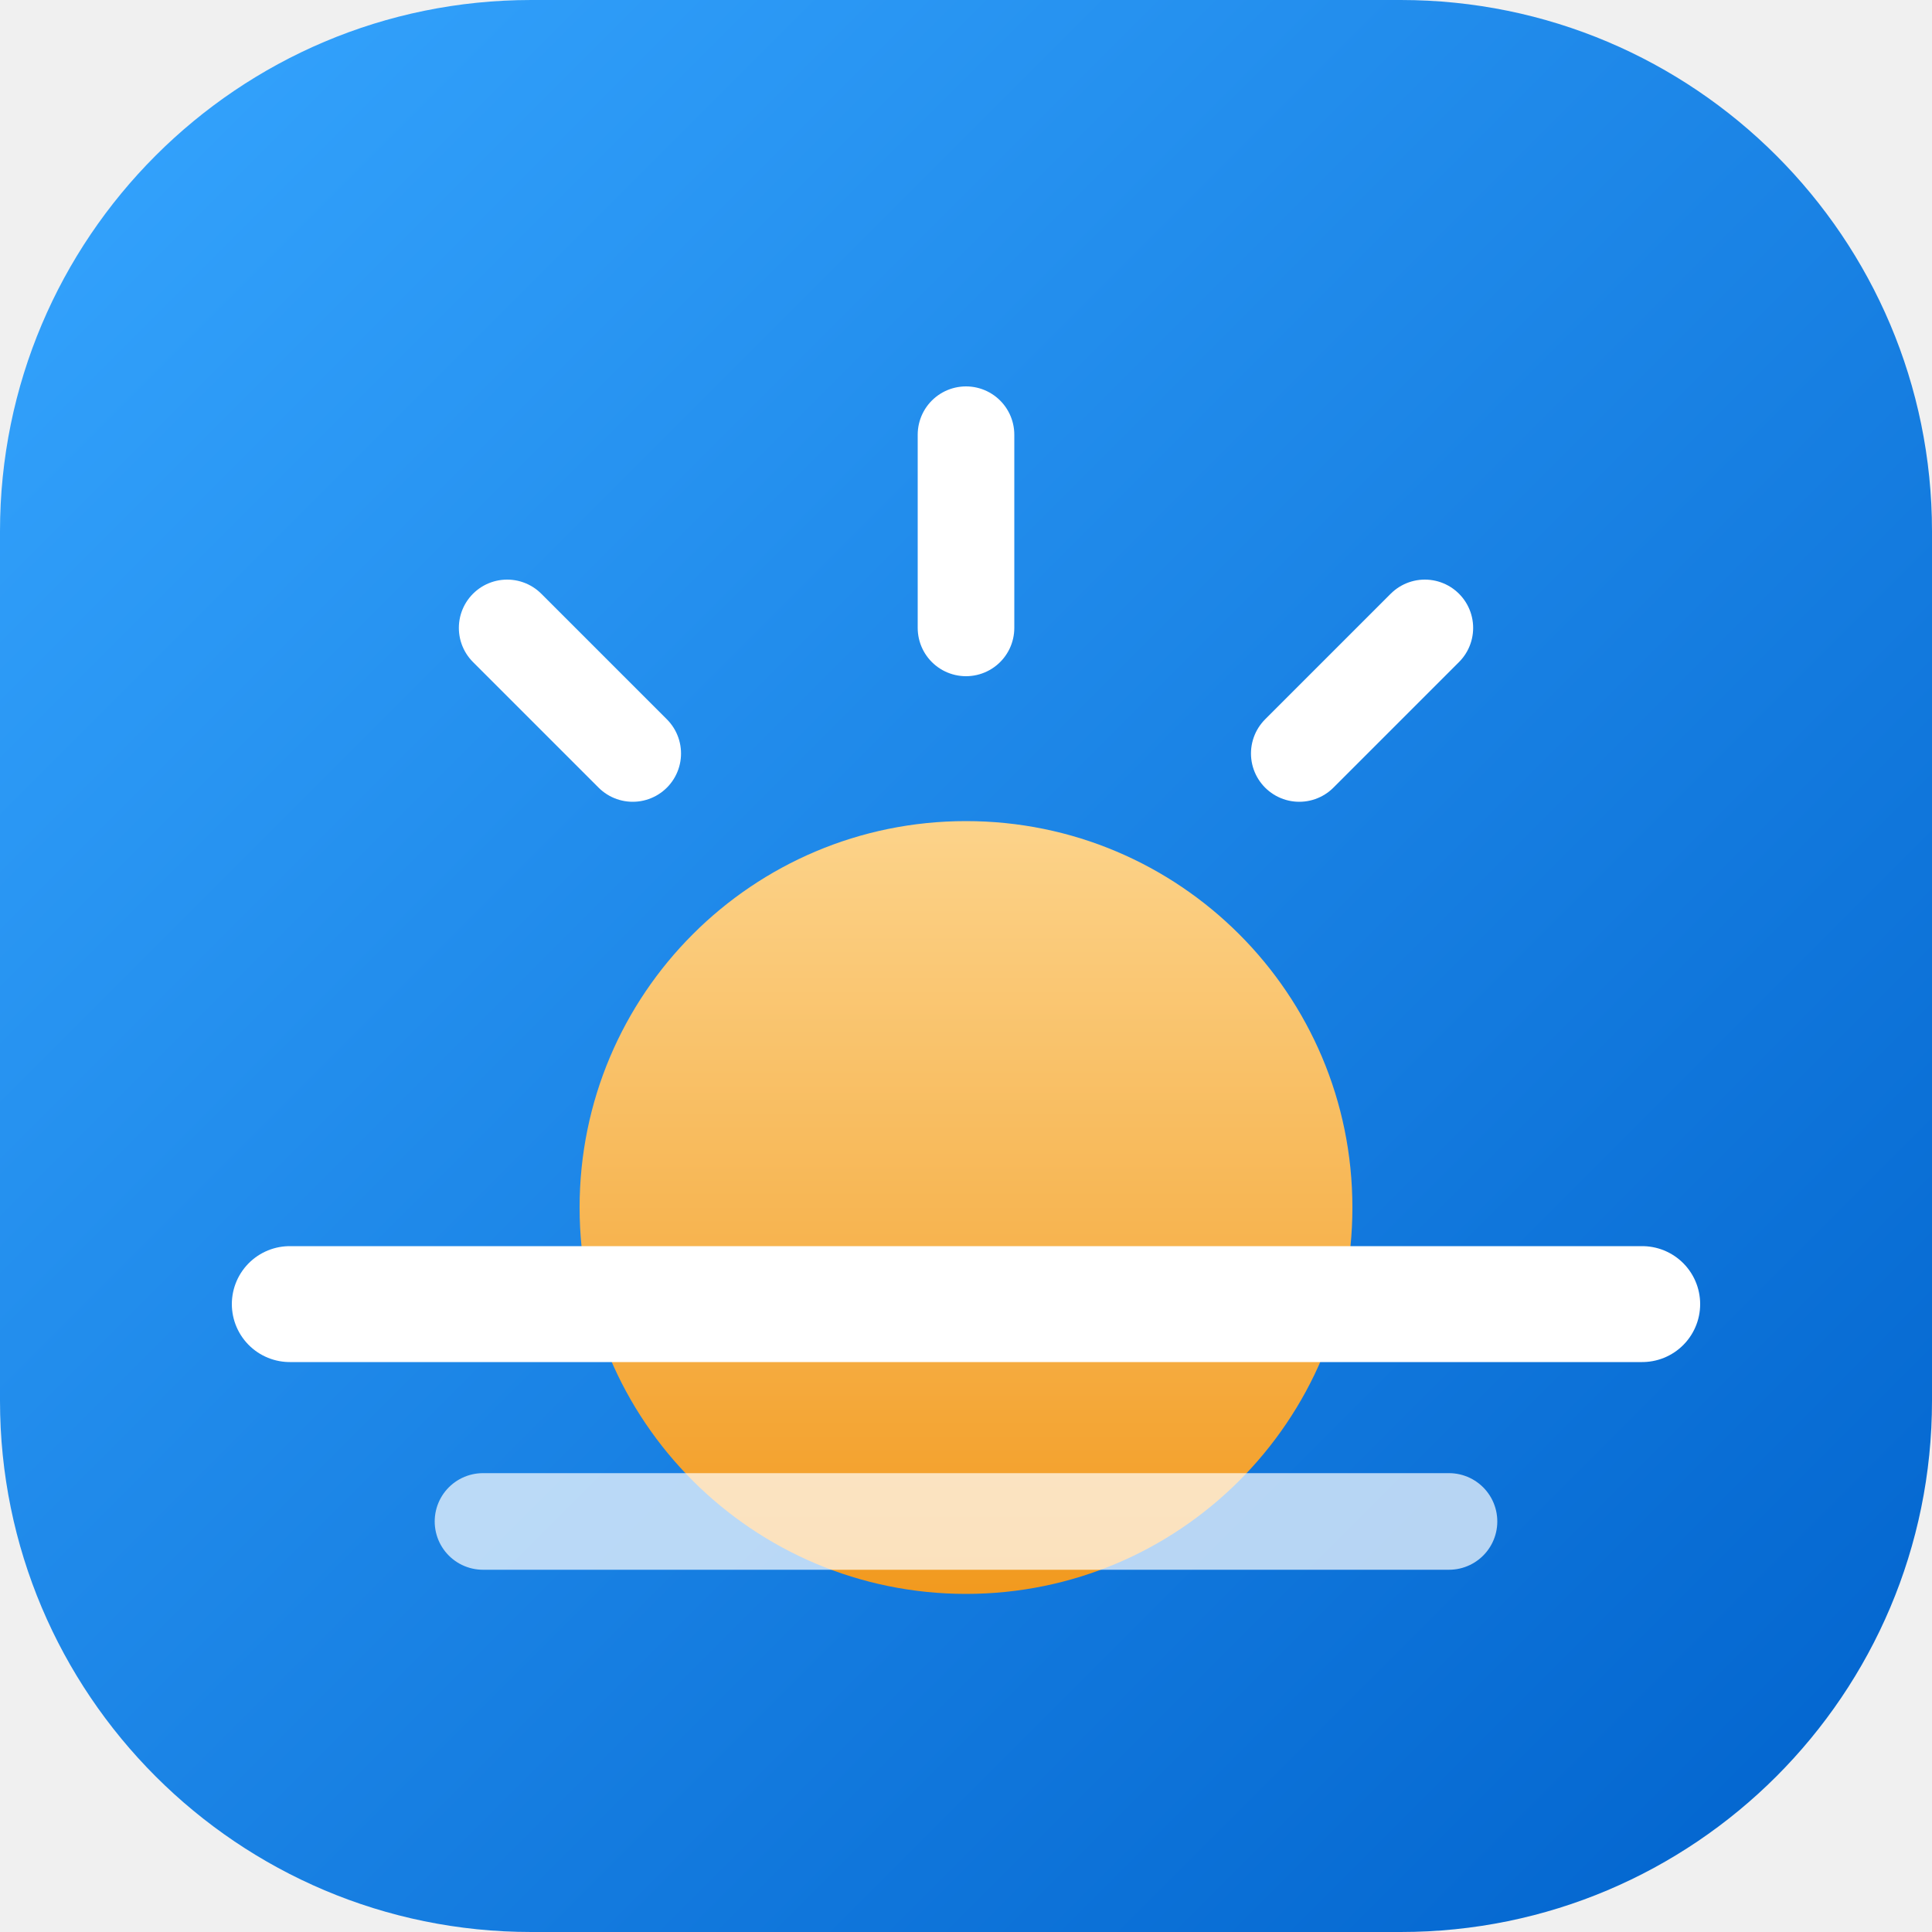
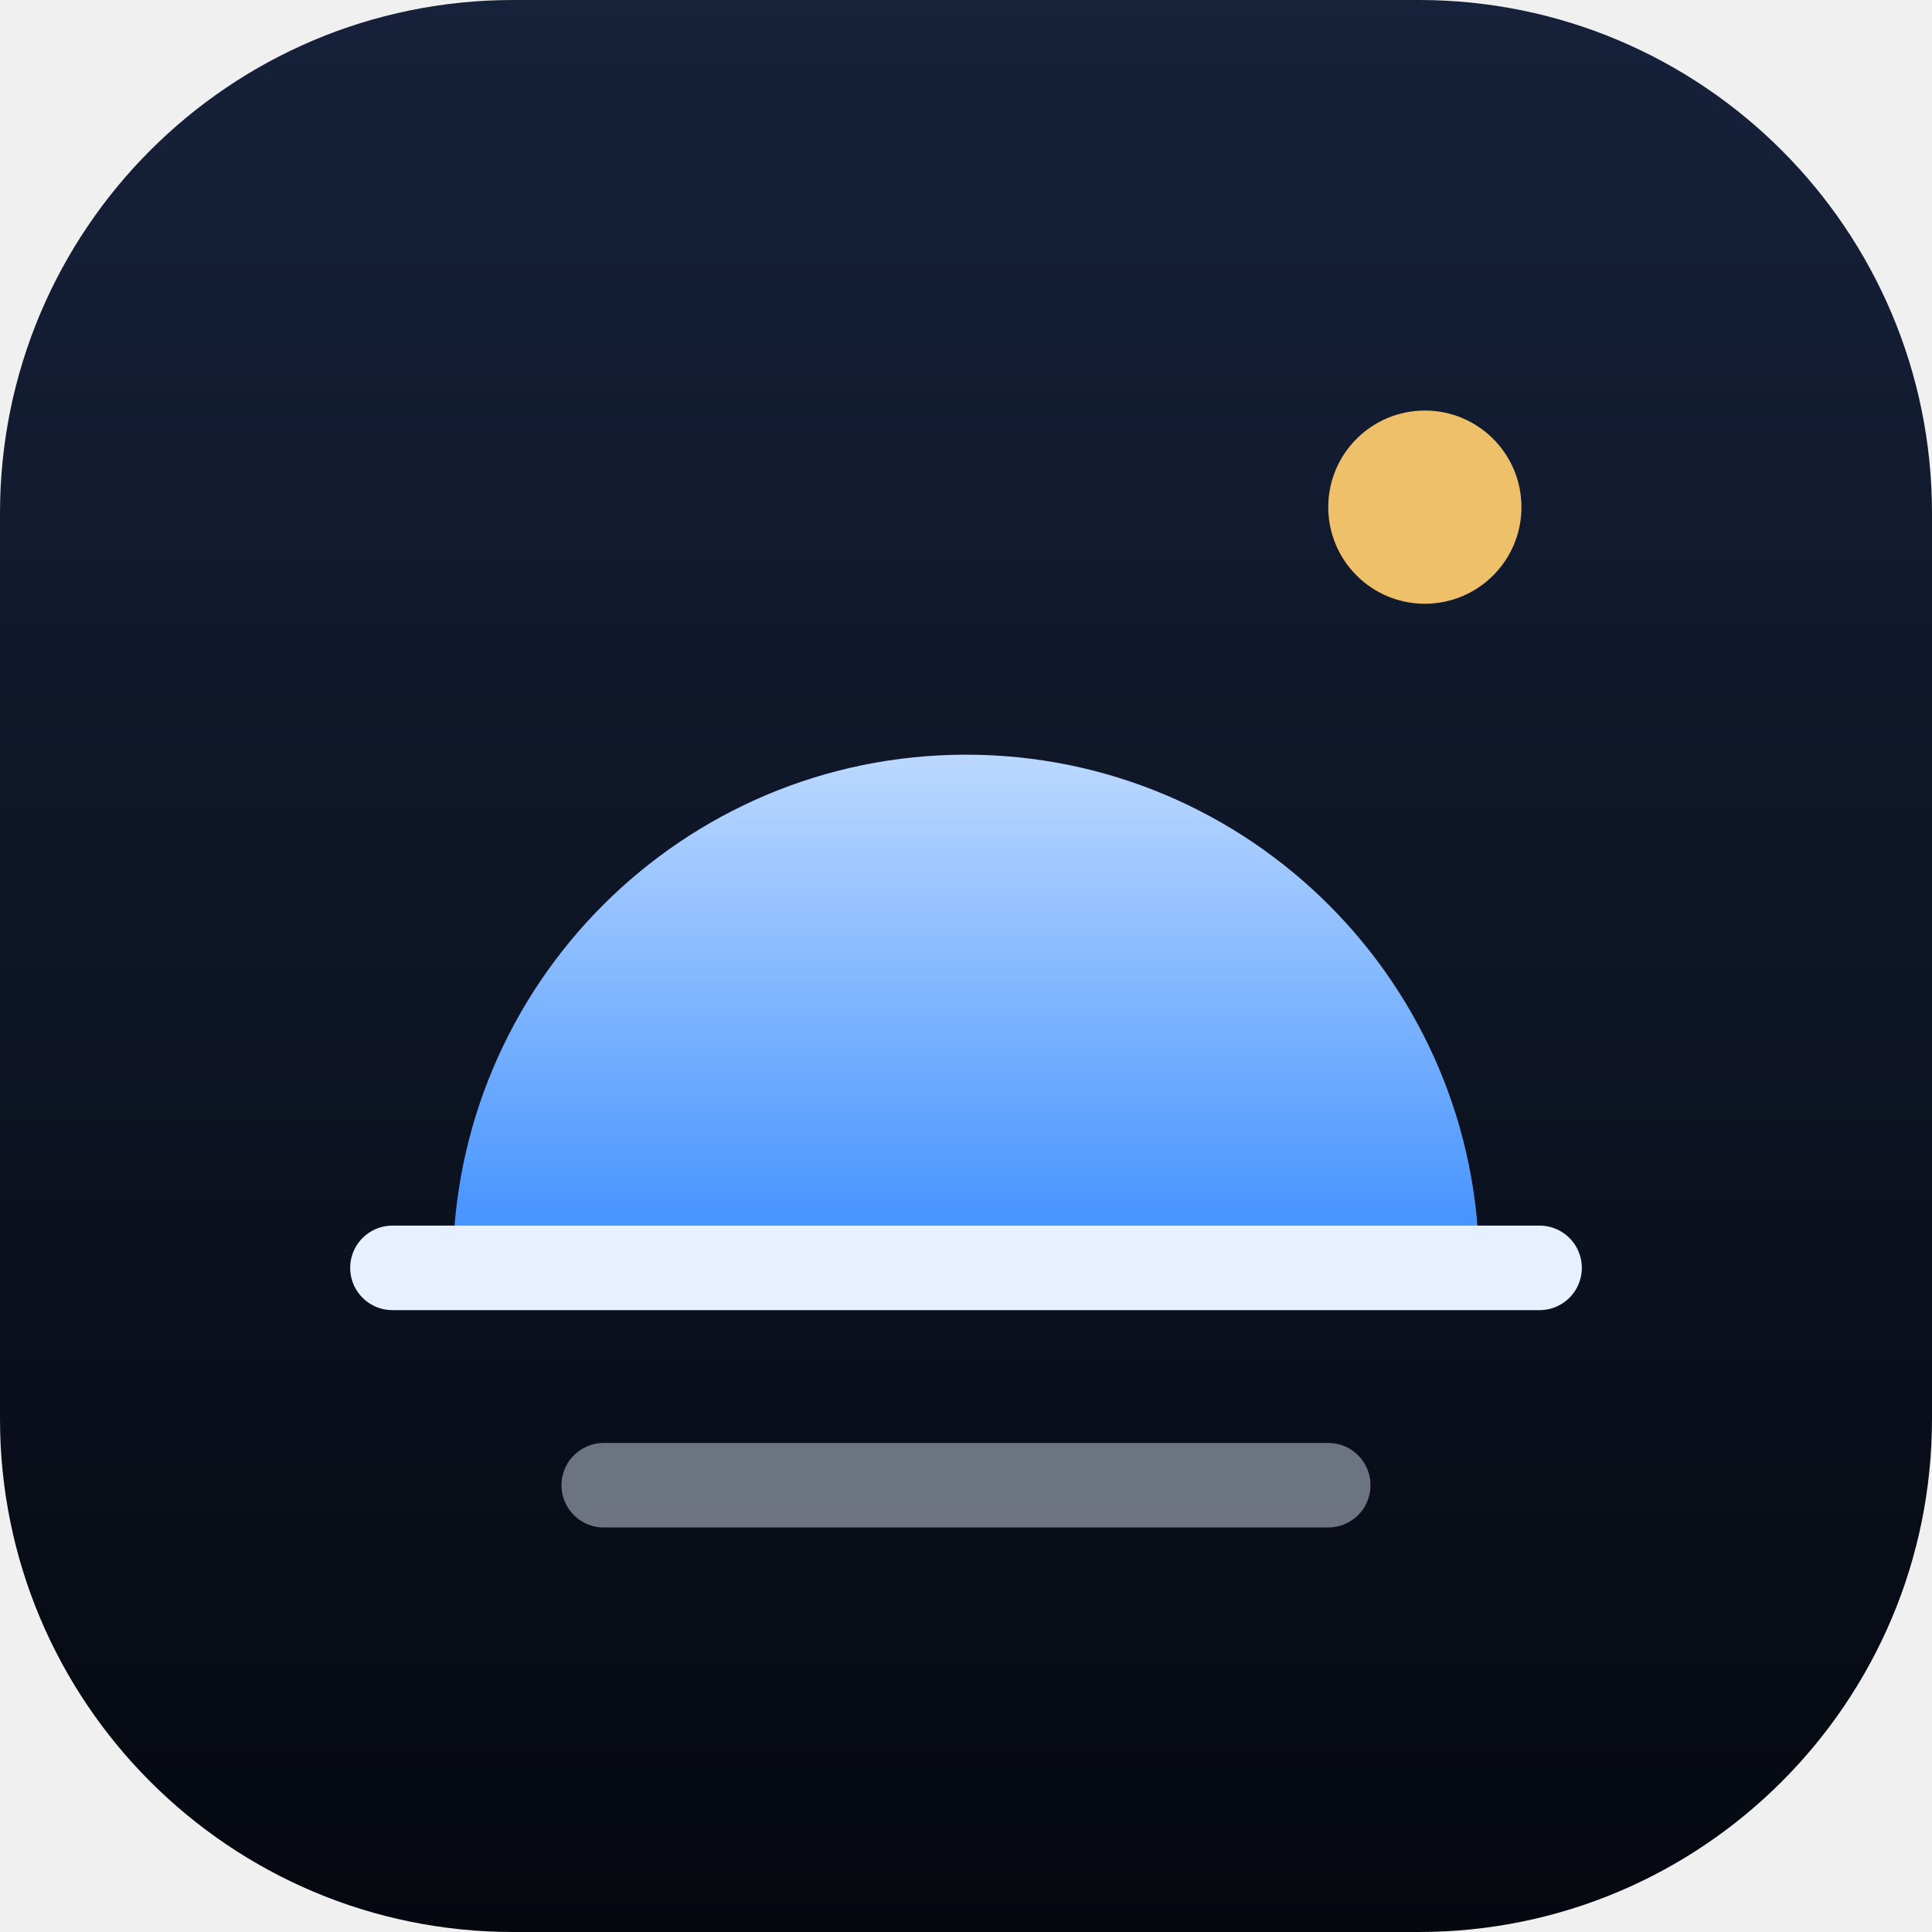
- <svg xmlns="http://www.w3.org/2000/svg" viewBox="0 0 40 40">
+ <svg xmlns="http://www.w3.org/2000/svg" viewBox="0 0 32 32">
  <defs>
-     <linearGradient id="a" x1="0" y1="0" x2="1" y2="1">
-       <stop offset="0" stop-color="#36a6ff" />
-       <stop offset="1" stop-color="#0062cc" />
+     <linearGradient id="a" x1="0" y1="0" x2="0" y2="1">
+       <stop offset="0" stop-color="#16213a" />
+       <stop offset="1" stop-color="#05080f" />
    </linearGradient>
    <linearGradient id="b" x1="0" y1="0" x2="0" y2="1">
-       <stop offset="0" stop-color="#fcd38a" />
-       <stop offset="1" stop-color="#f29a1f" />
+       <stop offset="0" stop-color="#bcd9ff" />
+       <stop offset=".55" stop-color="#2e86ff" />
+       <stop offset="1" stop-color="#0f6fff" />
    </linearGradient>
+     <clipPath id="c">
+       <rect width="32" height="20.5" />
+     </clipPath>
  </defs>
-   <rect width="40" height="40" rx="11" fill="url(#a)" />
-   <circle cx="20" cy="25" r="8" fill="url(#b)" />
-   <path d="M6 27h28" stroke="#fff" stroke-width="2.4" stroke-linecap="round" />
-   <path d="M10 31.5h20" stroke="#fff" stroke-opacity=".7" stroke-width="2" stroke-linecap="round" />
-   <path d="M20 9v4M10.5 13l2.6 2.6M29.5 13l-2.6 2.6" stroke="#fff" stroke-width="2" stroke-linecap="round" />
+   <rect width="32" height="32" rx="8.5" fill="url(#a)" />
+   <circle cx="16" cy="21" r="8.5" fill="url(#b)" clip-path="url(#c)" />
+   <path d="M6.5 21h19" stroke="#e7f0ff" stroke-width="1.4" stroke-linecap="round" />
+   <path d="M10 24.6h12" stroke="#e7f0ff" stroke-opacity=".45" stroke-width="1.4" stroke-linecap="round" />
+   <circle cx="23.6" cy="8.4" r="1.6" fill="#efc06a" />
</svg>
